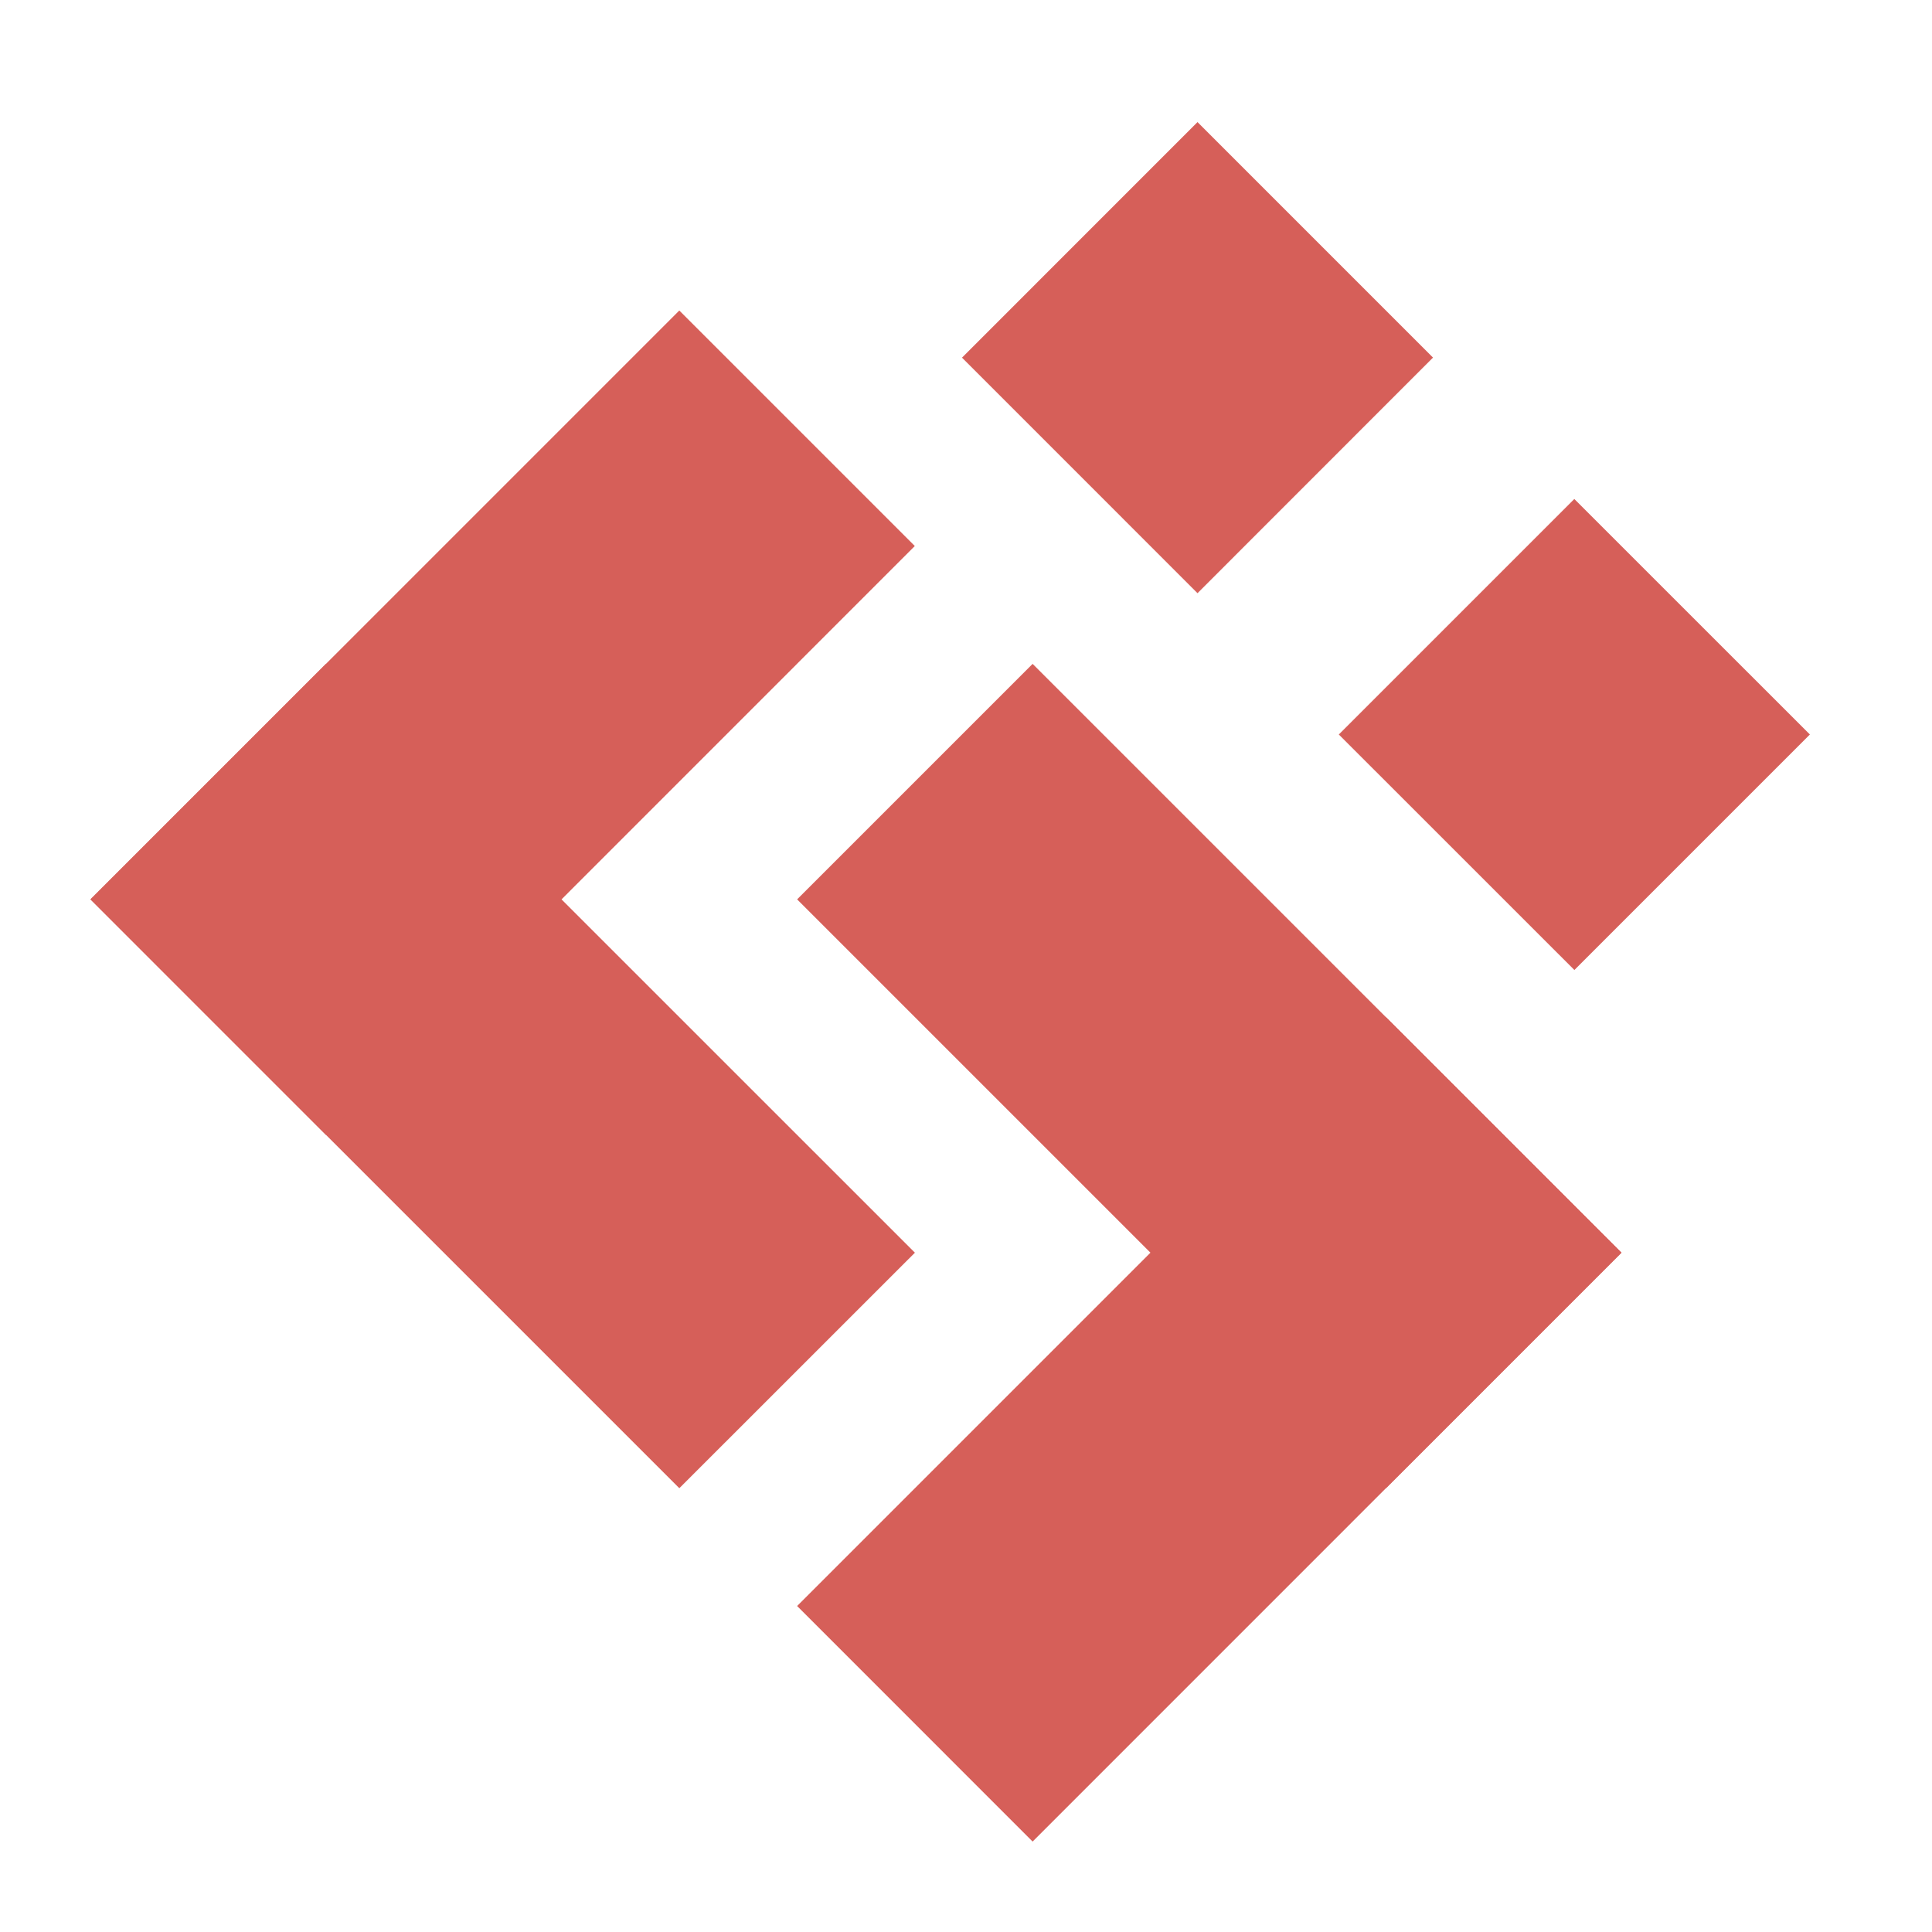
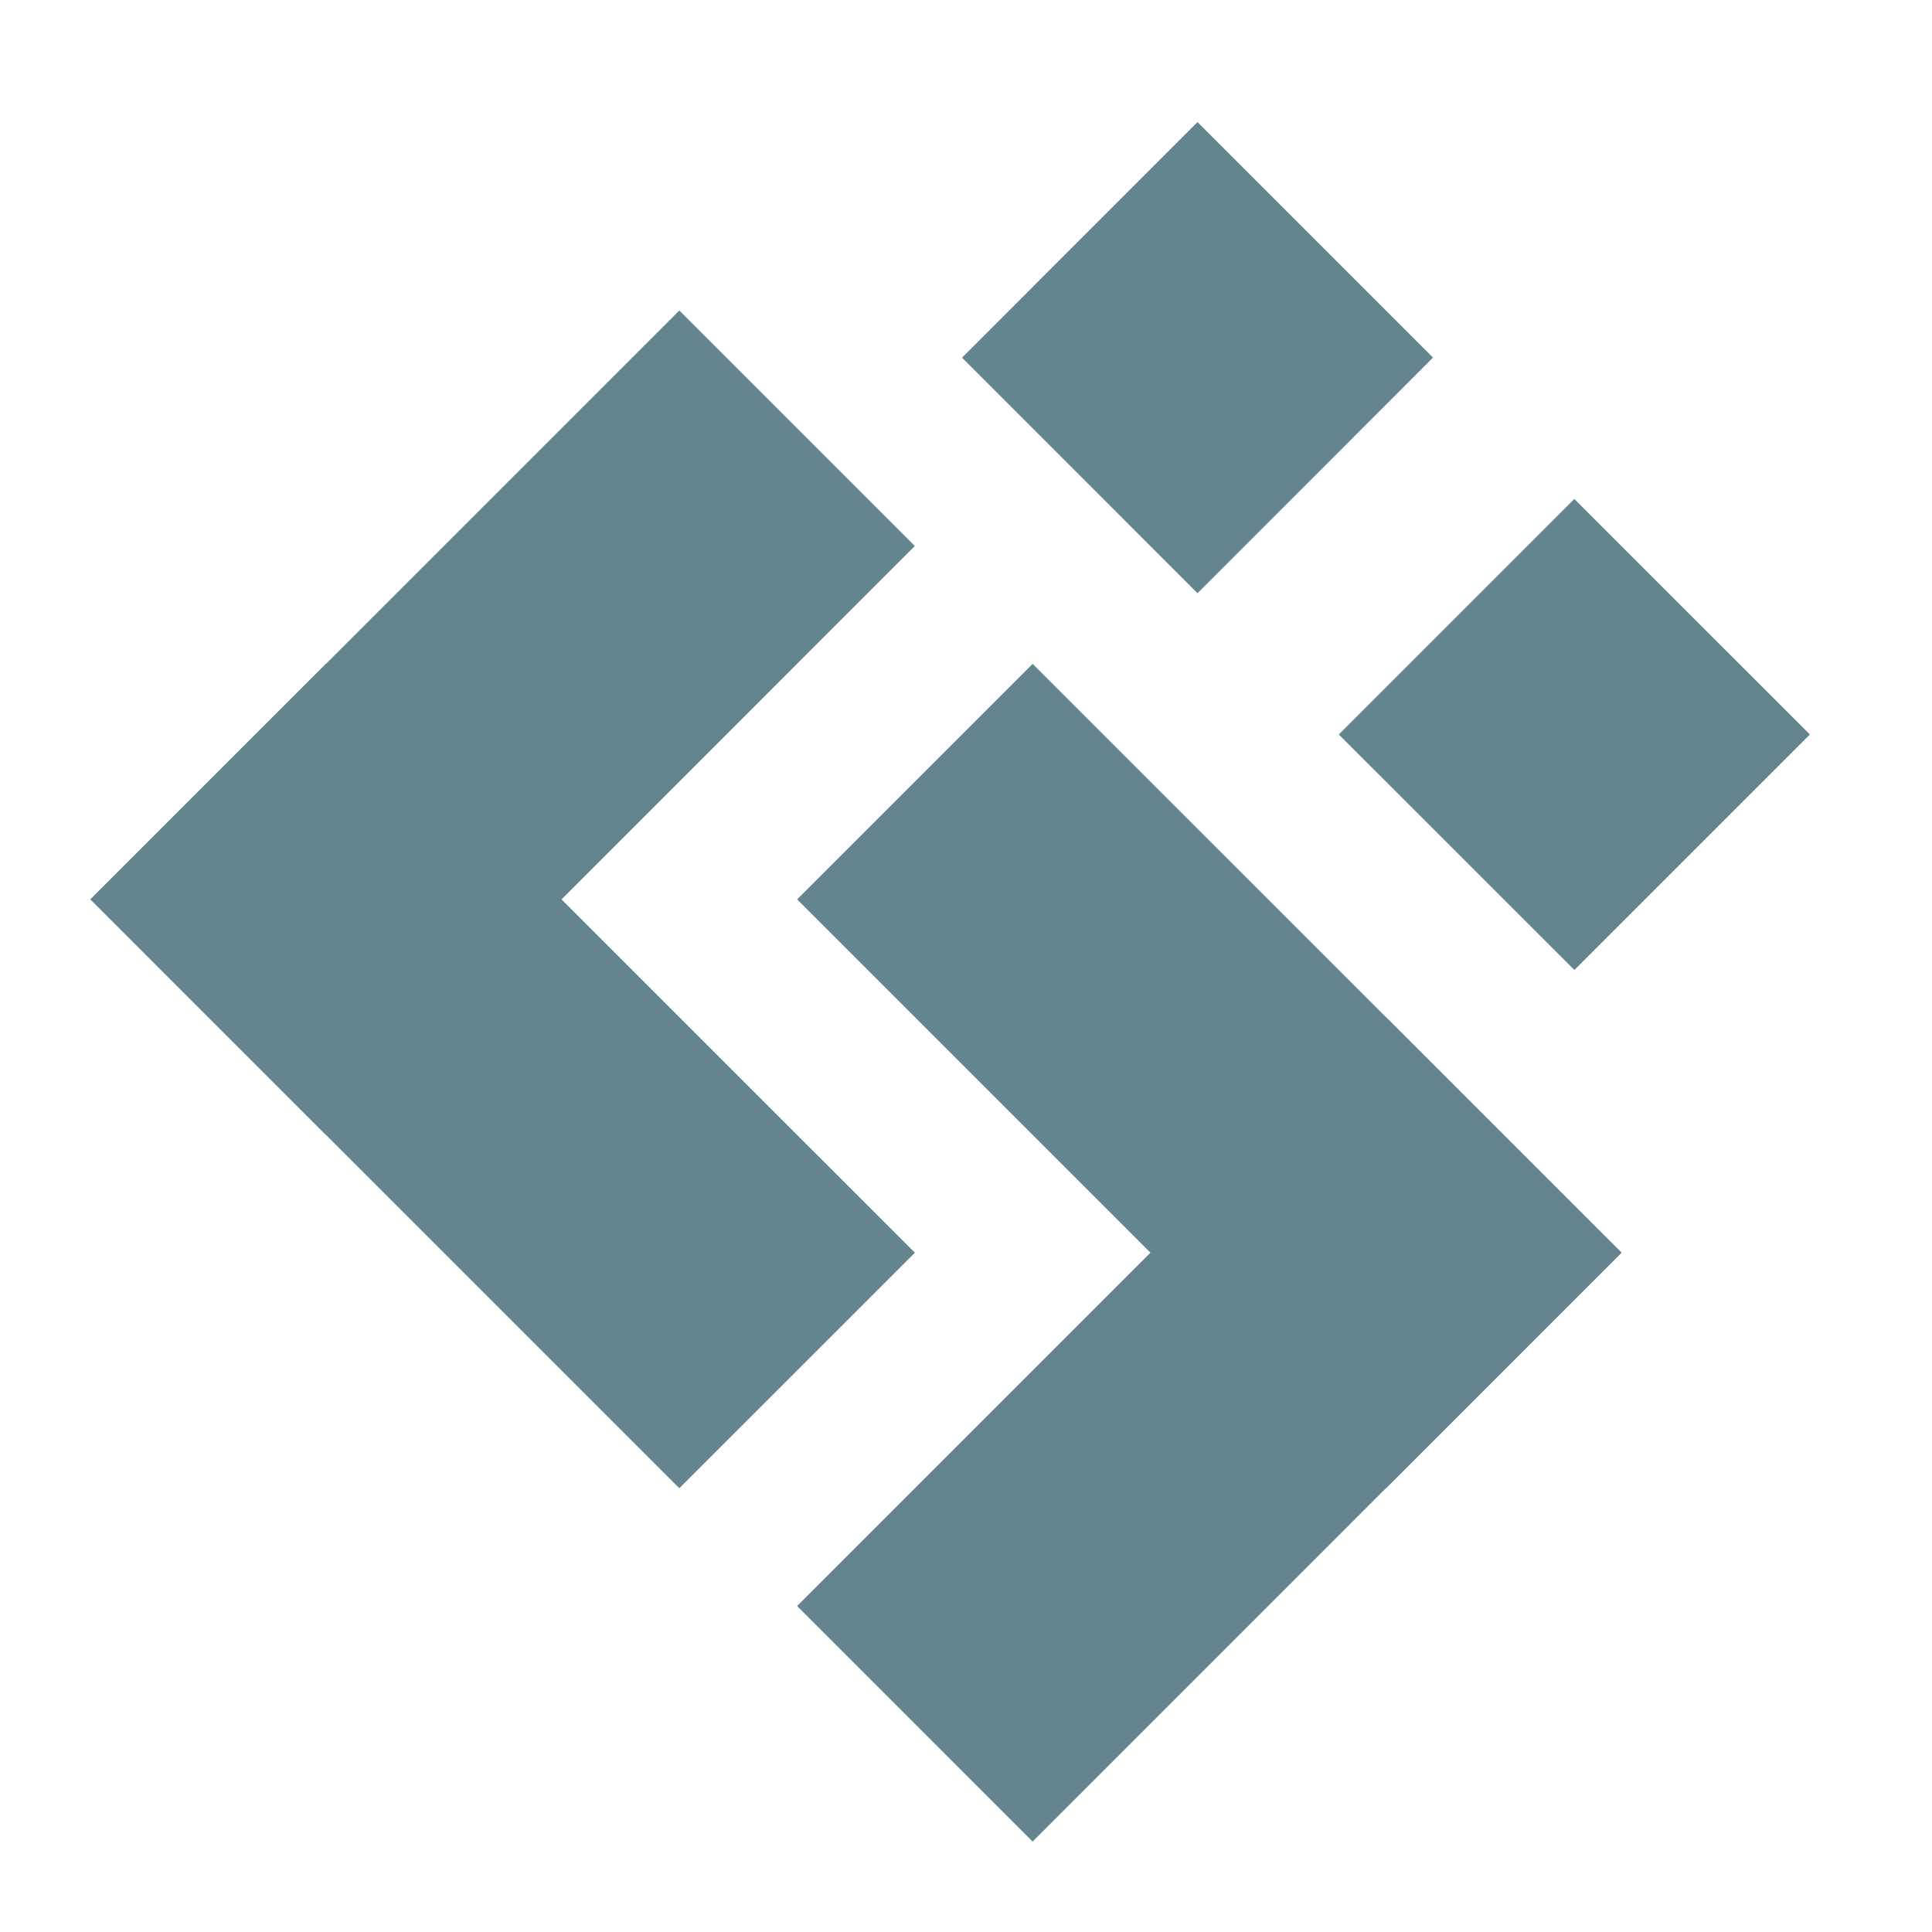
<svg xmlns="http://www.w3.org/2000/svg" width="58" height="58" viewBox="0 0 58 58">
  <defs>
-     <style>.cls-1 { fill: #D65F59; fill-rule: evenodd; }</style>
+     <style>.cls-1 { fill: #64848F; fill-rule: evenodd; }</style>
  </defs>
  <path class="cls-1" d="M2.716 27l7.07-7.07 17.68 17.677-7.072 7.07z" />
  <path id="Rectangle_1_copy" data-name="Rectangle 1 copy" class="cls-1" d="M2.716 27L20.393 9.322l7.07 7.07-17.676 17.68z" />
  <path id="Rectangle_1_copy_2" data-name="Rectangle 1 copy 2" class="cls-1" d="M23.93 27L31 19.93l17.678 17.677-7.07 7.07z" />
  <path id="Rectangle_1_copy_3" data-name="Rectangle 1 copy 3" class="cls-1" d="M23.93 48.213l17.677-17.677 7.07 7.07L31 55.285z" />
  <path class="cls-1" d="M28.88 10.737l7.07-7.072 7.07 7.07-7.07 7.073z" />
  <path id="Rectangle_2_copy" data-name="Rectangle 2 copy" class="cls-1" d="M40.192 22.05l7.07-7.07 7.072 7.07-7.07 7.07z" />
</svg>
